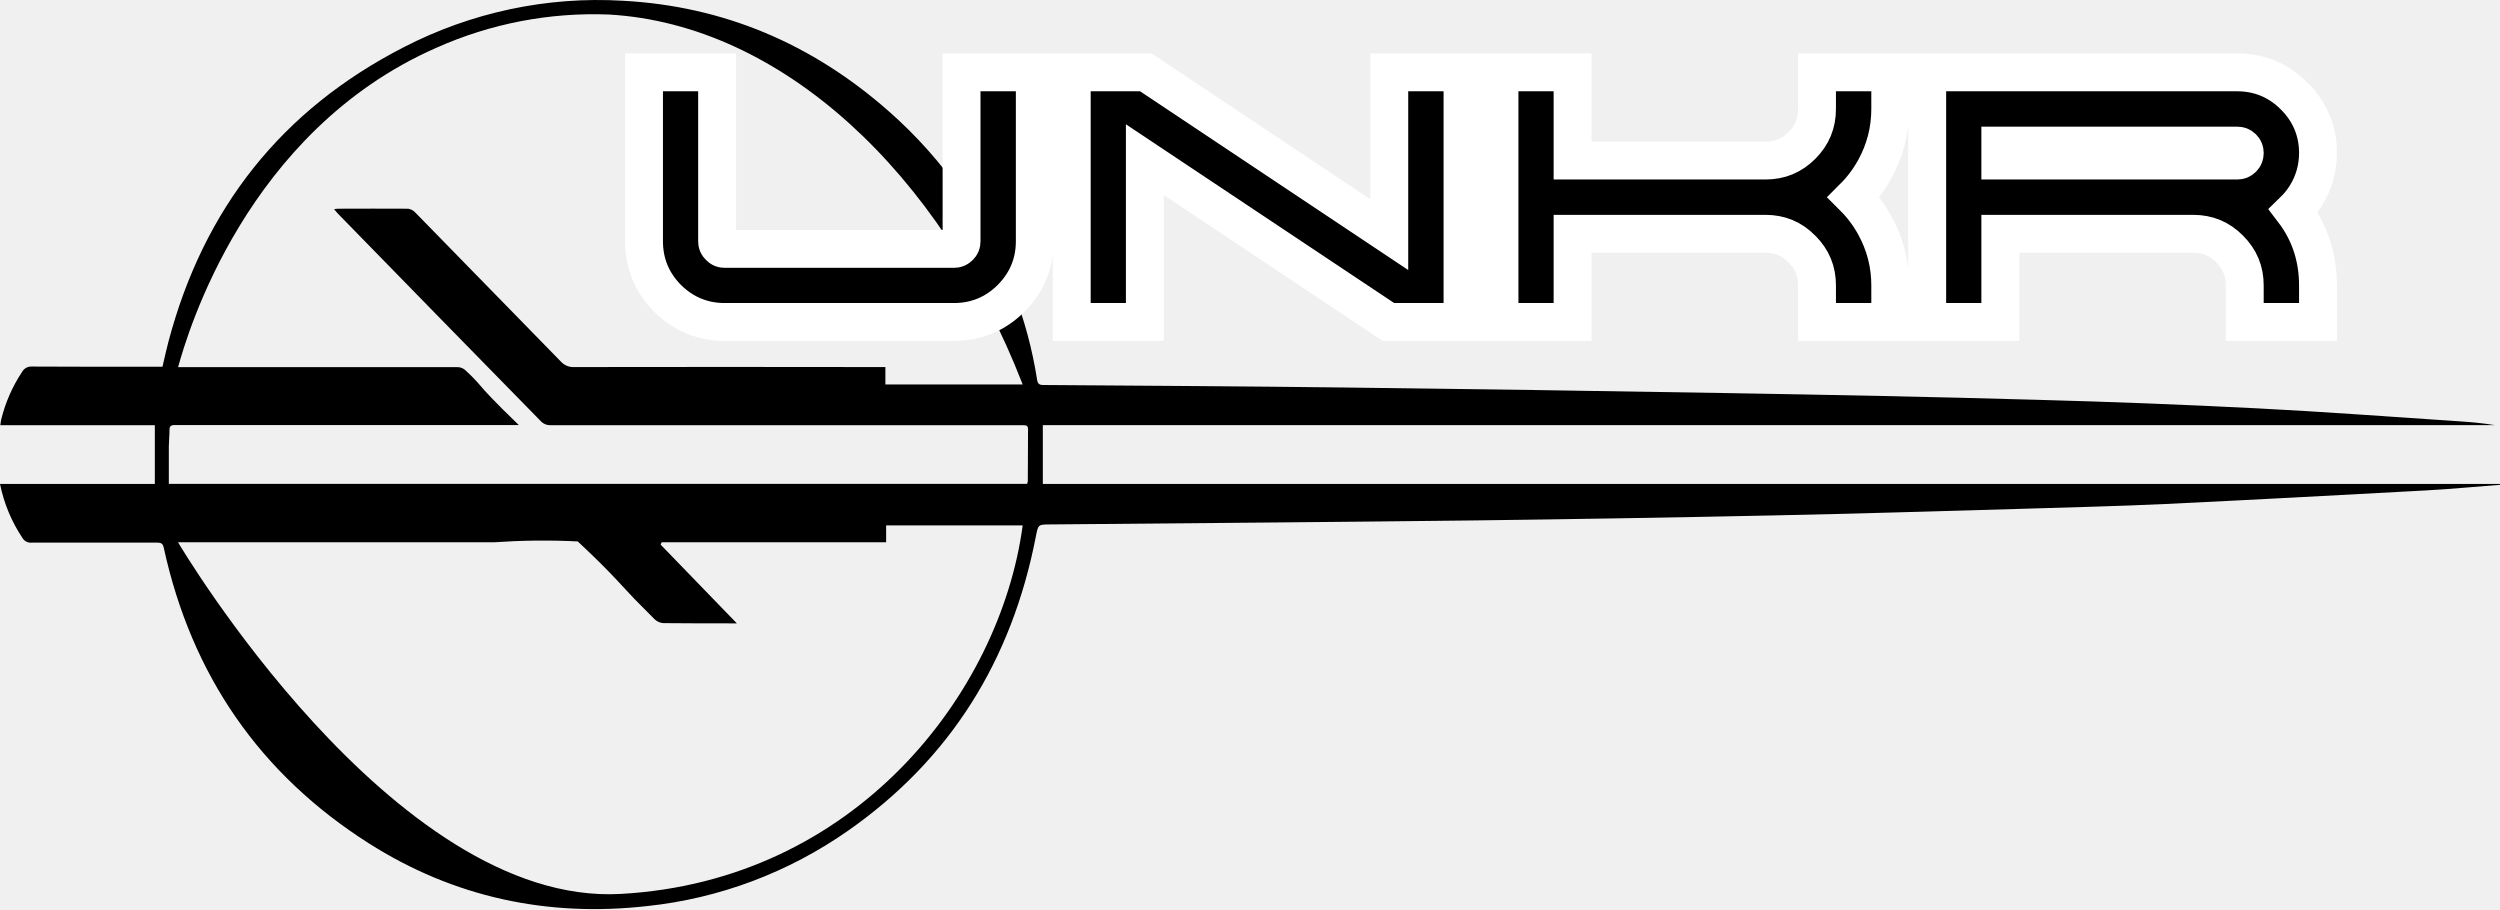
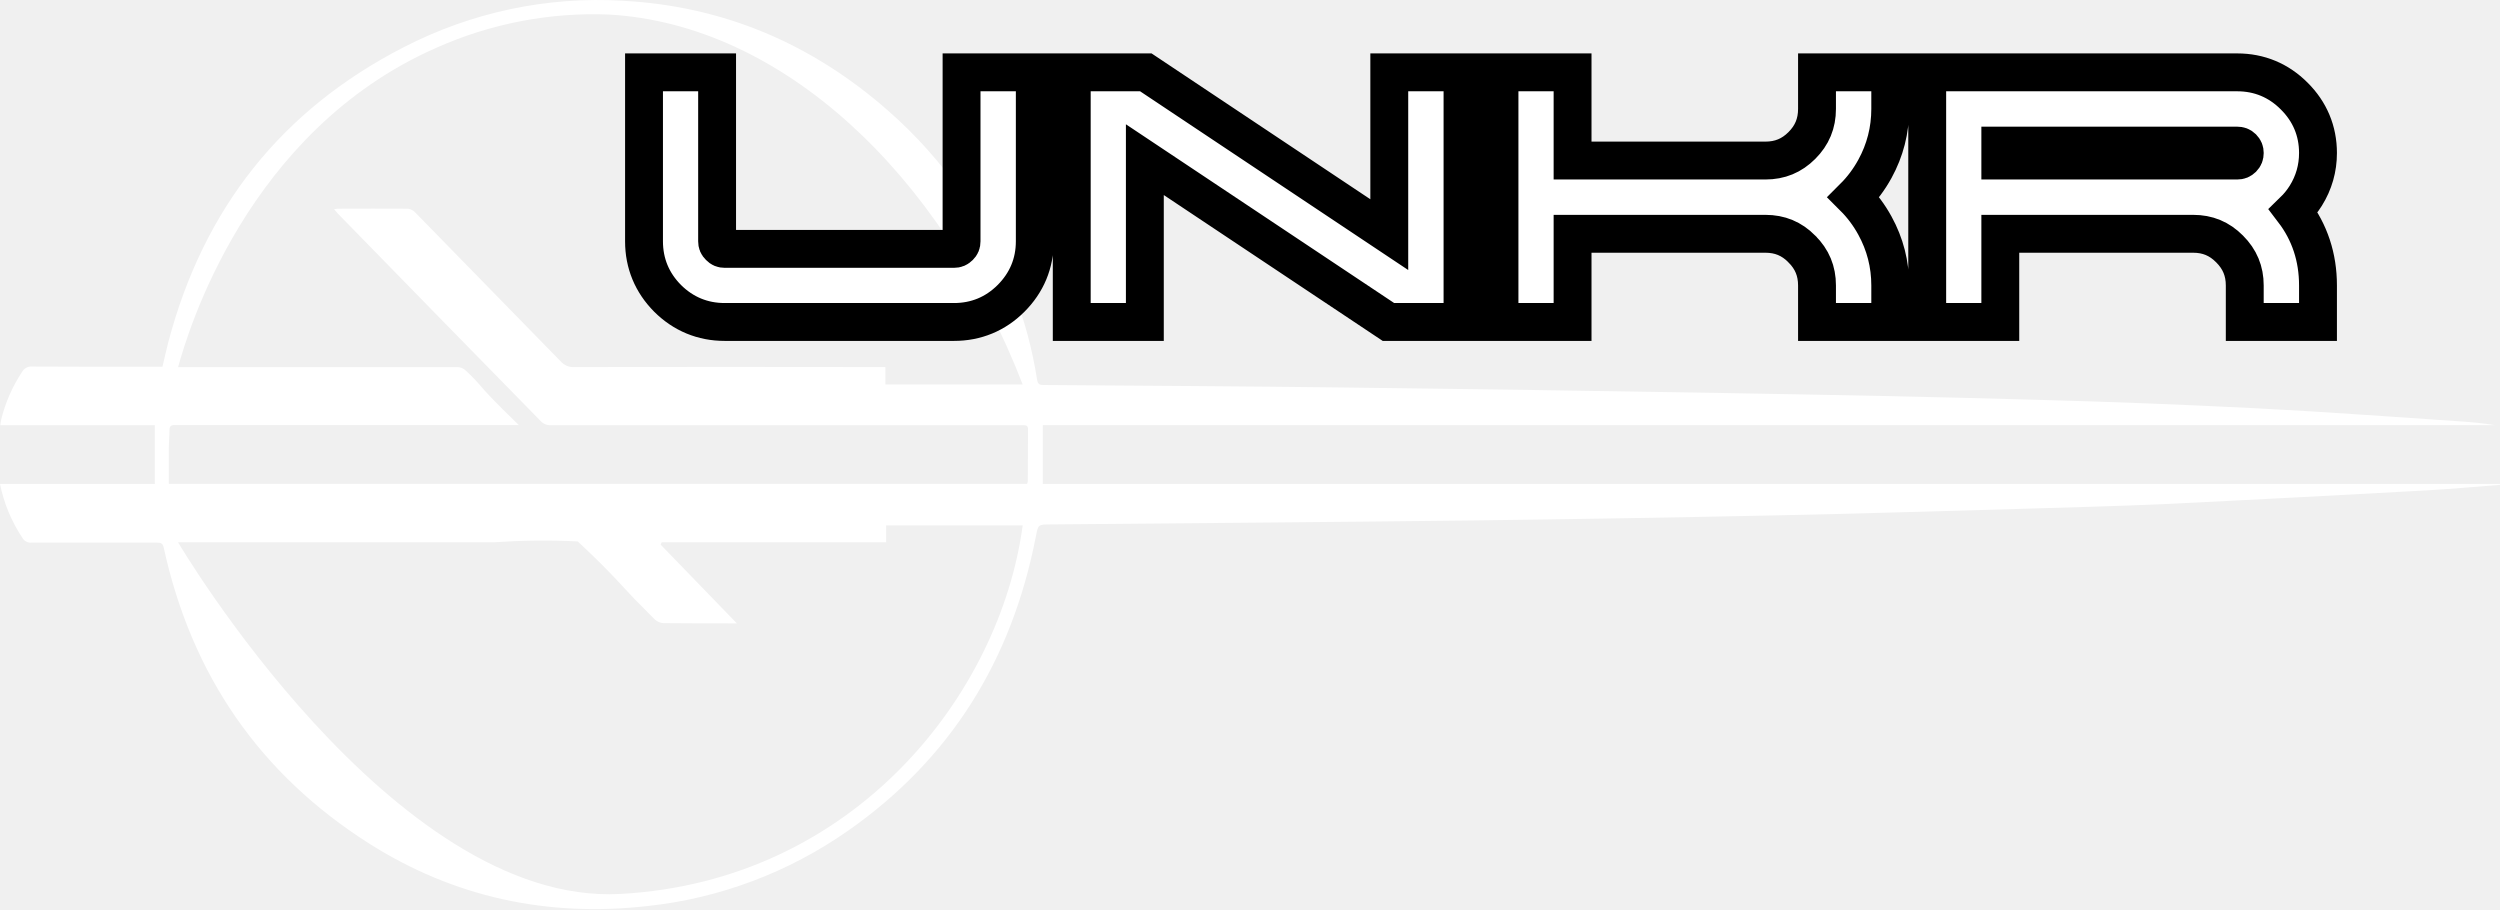
<svg xmlns="http://www.w3.org/2000/svg" width="132" height="48" viewBox="0 0 132 48" fill="none">
-   <path d="M-1.11684e-06 25.55L8.175 25.55L8.175 22.449L0.017 22.449C0.037 22.321 0.045 22.226 0.066 22.135C0.287 21.252 0.654 20.413 1.152 19.657C1.204 19.558 1.282 19.477 1.378 19.423C1.474 19.369 1.583 19.345 1.692 19.354C3.795 19.368 5.895 19.363 7.997 19.364L8.579 19.364C8.682 18.926 8.773 18.499 8.883 18.08C10.75 10.986 14.891 5.792 21.307 2.498C24.888 0.649 28.883 -0.2 32.888 0.04C38.211 0.325 42.879 2.311 46.91 5.86C49.836 8.423 52.098 11.686 53.497 15.359C54.084 16.866 54.506 18.434 54.756 20.035C54.789 20.26 54.864 20.326 55.087 20.328C60.386 20.365 65.683 20.396 70.982 20.46C77.676 20.541 84.371 20.638 91.067 20.753C96.569 20.847 102.072 20.952 107.573 21.11C111.432 21.213 115.29 21.363 119.147 21.559C122.71 21.738 126.267 22.011 129.826 22.244C130.459 22.285 131.09 22.341 131.721 22.446L55.061 22.446L55.061 25.55L132 25.55L132 25.599C130.686 25.698 129.373 25.825 128.059 25.896C123.491 26.145 118.924 26.391 114.354 26.61C111.756 26.732 109.158 26.789 106.559 26.871C102.269 26.994 97.98 27.124 93.69 27.213C88.393 27.324 83.096 27.413 77.797 27.479C70.349 27.568 62.901 27.622 55.451 27.69C54.804 27.69 54.815 27.699 54.688 28.352C53.417 34.878 50.168 40.09 44.785 43.856C41.631 46.066 37.988 47.434 34.186 47.839C28.917 48.435 23.975 47.388 19.468 44.524C13.742 40.884 10.117 35.669 8.645 28.915C8.593 28.676 8.482 28.651 8.285 28.651C6.074 28.651 3.866 28.651 1.661 28.651C1.566 28.66 1.47 28.64 1.384 28.595C1.299 28.55 1.228 28.481 1.18 28.396C0.607 27.537 0.205 26.57 -1.11684e-06 25.55ZM27.392 22.442L12.039 22.442C11.101 22.442 10.164 22.442 9.224 22.442C9.024 22.442 8.947 22.505 8.949 22.715C8.949 23.004 8.917 23.293 8.914 23.584C8.914 24.23 8.914 24.878 8.914 25.547L54.233 25.547C54.249 25.505 54.261 25.461 54.268 25.417L54.28 22.656C54.28 22.451 54.151 22.451 54.003 22.451C50.914 22.451 47.825 22.451 44.737 22.451C39.497 22.451 34.258 22.451 29.018 22.451C28.859 22.445 28.707 22.382 28.589 22.273C25.002 18.614 21.42 14.95 17.843 11.282C17.779 11.216 17.723 11.141 17.638 11.043C17.699 11.032 17.761 11.024 17.823 11.02C19.064 11.02 20.305 11.009 21.546 11.02C21.696 11.041 21.834 11.116 21.936 11.23C24.492 13.847 27.049 16.464 29.605 19.081C29.693 19.18 29.801 19.259 29.921 19.311C30.042 19.363 30.172 19.387 30.303 19.381C35.648 19.372 40.993 19.372 46.339 19.381L46.748 19.381L46.748 20.301L53.998 20.301C49.657 9.116 41.263 1.294 32.166 0.768C29.033 0.641 25.913 1.241 23.039 2.523C13.01 6.932 9.897 17.593 9.404 19.384L9.784 19.384C14.563 19.384 19.343 19.384 24.124 19.384C24.214 19.379 24.305 19.395 24.39 19.43C24.474 19.464 24.55 19.518 24.612 19.586C24.875 19.826 25.123 20.082 25.356 20.353C25.562 20.603 26.072 21.17 27.392 22.442ZM26.099 28.632L9.4 28.632C9.4 28.632 20.73 47.855 32.757 47.2C45.132 46.528 52.802 36.641 53.998 27.74L46.788 27.74L46.788 28.632L34.936 28.632L34.883 28.758L38.906 32.914L38.708 32.914C37.487 32.914 36.253 32.914 35.026 32.901C34.86 32.891 34.703 32.823 34.578 32.711C34.23 32.361 33.881 32.01 33.532 31.658C33.032 31.149 32.365 30.339 30.826 28.889C30.684 28.755 30.571 28.65 30.503 28.587C29.792 28.552 29.041 28.535 28.255 28.544C27.507 28.553 26.784 28.584 26.099 28.632Z" fill="black" />
-   <path d="M35.247 15.751L35.247 15.751L35.253 15.757C36.079 16.576 37.1 17 38.262 17H50.371C51.536 17 52.559 16.578 53.383 15.754C54.209 14.928 54.637 13.907 54.637 12.742V4.82V3.82H53.637H51.77H50.77V4.82V12.742C50.77 12.864 50.738 12.938 50.656 13.02C50.565 13.111 50.487 13.141 50.371 13.141H38.262C38.146 13.141 38.075 13.111 37.991 13.026L37.984 13.019L37.978 13.013C37.893 12.929 37.863 12.858 37.863 12.742V4.82V3.82H36.863H35.004H34.004V4.82V12.742C34.004 13.904 34.427 14.925 35.247 15.751ZM74.354 3.82H73.354V4.82V12.389L60.752 3.988L60.5 3.82H60.198H57.588H56.588V4.82V16V17H57.588H59.448H60.448V16V8.43L73.057 16.832L73.309 17H73.612H76.221H77.221V16V4.82V3.82H76.221H74.354ZM99.805 4.82V3.82H98.805H96.938H95.938V4.82V5.75C95.938 6.516 95.679 7.142 95.137 7.684C94.603 8.218 93.98 8.477 93.212 8.477H83.032V4.82V3.82H82.032H80.173H79.173V4.82V16V17H80.173H82.032H83.032V16V12.344H93.212C93.978 12.344 94.599 12.603 95.135 13.142L95.137 13.145C95.68 13.687 95.938 14.311 95.938 15.07V16V17H96.938H98.805H99.805V16V15.07C99.805 13.949 99.534 12.89 98.994 11.909C98.688 11.351 98.314 10.852 97.875 10.414C98.314 9.976 98.688 9.477 98.994 8.919C99.534 7.937 99.805 6.875 99.805 5.75V4.82ZM122.39 15.07C122.39 13.585 121.953 12.265 121.095 11.139C121.339 10.902 121.556 10.635 121.743 10.339L121.746 10.334C122.174 9.648 122.39 8.889 122.39 8.078C122.39 6.915 121.962 5.895 121.136 5.074C120.313 4.246 119.291 3.82 118.124 3.82H102.757H101.757V4.82V16V17H102.757H104.616H105.616V16V12.344H115.796C116.562 12.344 117.184 12.603 117.719 13.142L117.722 13.145C118.264 13.687 118.523 14.311 118.523 15.07V16V17H119.523H121.39H122.39V16V15.07ZM105.616 8.477V7.688H118.124C118.244 7.688 118.322 7.718 118.409 7.801C118.495 7.891 118.523 7.968 118.523 8.078C118.523 8.197 118.492 8.276 118.409 8.363C118.322 8.446 118.244 8.477 118.124 8.477H105.616Z" fill="black" stroke="#FEFFFE" stroke-width="2" />
+   <path d="M-1.11684e-06 25.55L8.175 25.55L8.175 22.449L0.017 22.449C0.037 22.321 0.045 22.226 0.066 22.135C0.287 21.252 0.654 20.413 1.152 19.657C1.204 19.558 1.282 19.477 1.378 19.423C1.474 19.369 1.583 19.345 1.692 19.354C3.795 19.368 5.895 19.363 7.997 19.364L8.579 19.364C8.682 18.926 8.773 18.499 8.883 18.08C10.75 10.986 14.891 5.792 21.307 2.498C24.888 0.649 28.883 -0.2 32.888 0.04C38.211 0.325 42.879 2.311 46.91 5.86C49.836 8.423 52.098 11.686 53.497 15.359C54.084 16.866 54.506 18.434 54.756 20.035C54.789 20.26 54.864 20.326 55.087 20.328C60.386 20.365 65.683 20.396 70.982 20.46C77.676 20.541 84.371 20.638 91.067 20.753C96.569 20.847 102.072 20.952 107.573 21.11C111.432 21.213 115.29 21.363 119.147 21.559C122.71 21.738 126.267 22.011 129.826 22.244C130.459 22.285 131.09 22.341 131.721 22.446L55.061 22.446L55.061 25.55L132 25.55L132 25.599C130.686 25.698 129.373 25.825 128.059 25.896C123.491 26.145 118.924 26.391 114.354 26.61C111.756 26.732 109.158 26.789 106.559 26.871C102.269 26.994 97.98 27.124 93.69 27.213C88.393 27.324 83.096 27.413 77.797 27.479C70.349 27.568 62.901 27.622 55.451 27.69C54.804 27.69 54.815 27.699 54.688 28.352C53.417 34.878 50.168 40.09 44.785 43.856C41.631 46.066 37.988 47.434 34.186 47.839C28.917 48.435 23.975 47.388 19.468 44.524C13.742 40.884 10.117 35.669 8.645 28.915C8.593 28.676 8.482 28.651 8.285 28.651C6.074 28.651 3.866 28.651 1.661 28.651C1.566 28.66 1.47 28.64 1.384 28.595C1.299 28.55 1.228 28.481 1.18 28.396C0.607 27.537 0.205 26.57 -1.11684e-06 25.55ZM27.392 22.442L12.039 22.442C11.101 22.442 10.164 22.442 9.224 22.442C9.024 22.442 8.947 22.505 8.949 22.715C8.949 23.004 8.917 23.293 8.914 23.584C8.914 24.23 8.914 24.878 8.914 25.547L54.233 25.547C54.249 25.505 54.261 25.461 54.268 25.417L54.28 22.656C54.28 22.451 54.151 22.451 54.003 22.451C50.914 22.451 47.825 22.451 44.737 22.451C39.497 22.451 34.258 22.451 29.018 22.451C28.859 22.445 28.707 22.382 28.589 22.273C25.002 18.614 21.42 14.95 17.843 11.282C17.779 11.216 17.723 11.141 17.638 11.043C17.699 11.032 17.761 11.024 17.823 11.02C19.064 11.02 20.305 11.009 21.546 11.02C21.696 11.041 21.834 11.116 21.936 11.23C24.492 13.847 27.049 16.464 29.605 19.081C29.693 19.18 29.801 19.259 29.921 19.311C30.042 19.363 30.172 19.387 30.303 19.381C35.648 19.372 40.993 19.372 46.339 19.381L46.748 19.381L46.748 20.301L53.998 20.301C49.657 9.116 41.263 1.294 32.166 0.768C29.033 0.641 25.913 1.241 23.039 2.523C13.01 6.932 9.897 17.593 9.404 19.384L9.784 19.384C14.563 19.384 19.343 19.384 24.124 19.384C24.214 19.379 24.305 19.395 24.39 19.43C24.474 19.464 24.55 19.518 24.612 19.586C24.875 19.826 25.123 20.082 25.356 20.353C25.562 20.603 26.072 21.17 27.392 22.442ZM26.099 28.632L9.4 28.632C9.4 28.632 20.73 47.855 32.757 47.2C45.132 46.528 52.802 36.641 53.998 27.74L46.788 27.74L46.788 28.632L34.936 28.632L34.883 28.758L38.906 32.914L38.708 32.914C37.487 32.914 36.253 32.914 35.026 32.901C34.86 32.891 34.703 32.823 34.578 32.711C34.23 32.361 33.881 32.01 33.532 31.658C33.032 31.149 32.365 30.339 30.826 28.889C30.684 28.755 30.571 28.65 30.503 28.587C29.792 28.552 29.041 28.535 28.255 28.544C27.507 28.553 26.784 28.584 26.099 28.632Z" fill="white" />
+   <path d="M35.247 15.751L35.247 15.751L35.253 15.757C36.079 16.576 37.1 17 38.262 17H50.371C51.536 17 52.559 16.578 53.383 15.754C54.209 14.928 54.637 13.907 54.637 12.742V4.82V3.82H53.637H51.77H50.77V4.82V12.742C50.77 12.864 50.738 12.938 50.656 13.02C50.565 13.111 50.487 13.141 50.371 13.141H38.262C38.146 13.141 38.075 13.111 37.991 13.026L37.984 13.019L37.978 13.013C37.893 12.929 37.863 12.858 37.863 12.742V4.82V3.82H36.863H35.004H34.004V4.82V12.742C34.004 13.904 34.427 14.925 35.247 15.751ZM74.354 3.82H73.354V4.82V12.389L60.752 3.988L60.5 3.82H60.198H57.588H56.588V4.82V16V17H57.588H59.448H60.448V16V8.43L73.057 16.832L73.309 17H73.612H76.221H77.221V16V4.82V3.82H76.221H74.354ZM99.805 4.82V3.82H98.805H96.938H95.938V4.82V5.75C95.938 6.516 95.679 7.142 95.137 7.684C94.603 8.218 93.98 8.477 93.212 8.477H83.032V4.82V3.82H82.032H80.173H79.173V4.82V16V17H80.173H82.032H83.032V16V12.344H93.212C93.978 12.344 94.599 12.603 95.135 13.142L95.137 13.145C95.68 13.687 95.938 14.311 95.938 15.07V16V17H96.938H98.805H99.805V16V15.07C99.805 13.949 99.534 12.89 98.994 11.909C98.688 11.351 98.314 10.852 97.875 10.414C98.314 9.976 98.688 9.477 98.994 8.919C99.534 7.937 99.805 6.875 99.805 5.75V4.82ZM122.39 15.07C122.39 13.585 121.953 12.265 121.095 11.139C121.339 10.902 121.556 10.635 121.743 10.339L121.746 10.334C122.174 9.648 122.39 8.889 122.39 8.078C122.39 6.915 121.962 5.895 121.136 5.074C120.313 4.246 119.291 3.82 118.124 3.82H102.757H101.757V4.82V16V17H102.757H104.616H105.616V16V12.344H115.796C116.562 12.344 117.184 12.603 117.719 13.142L117.722 13.145C118.264 13.687 118.523 14.311 118.523 15.07V16V17H119.523H121.39H122.39V16V15.07ZM105.616 8.477V7.688H118.124C118.244 7.688 118.322 7.718 118.409 7.801C118.495 7.891 118.523 7.968 118.523 8.078C118.523 8.197 118.492 8.276 118.409 8.363C118.322 8.446 118.244 8.477 118.124 8.477H105.616Z" fill="white" stroke="black" stroke-width="2" />
</svg>
